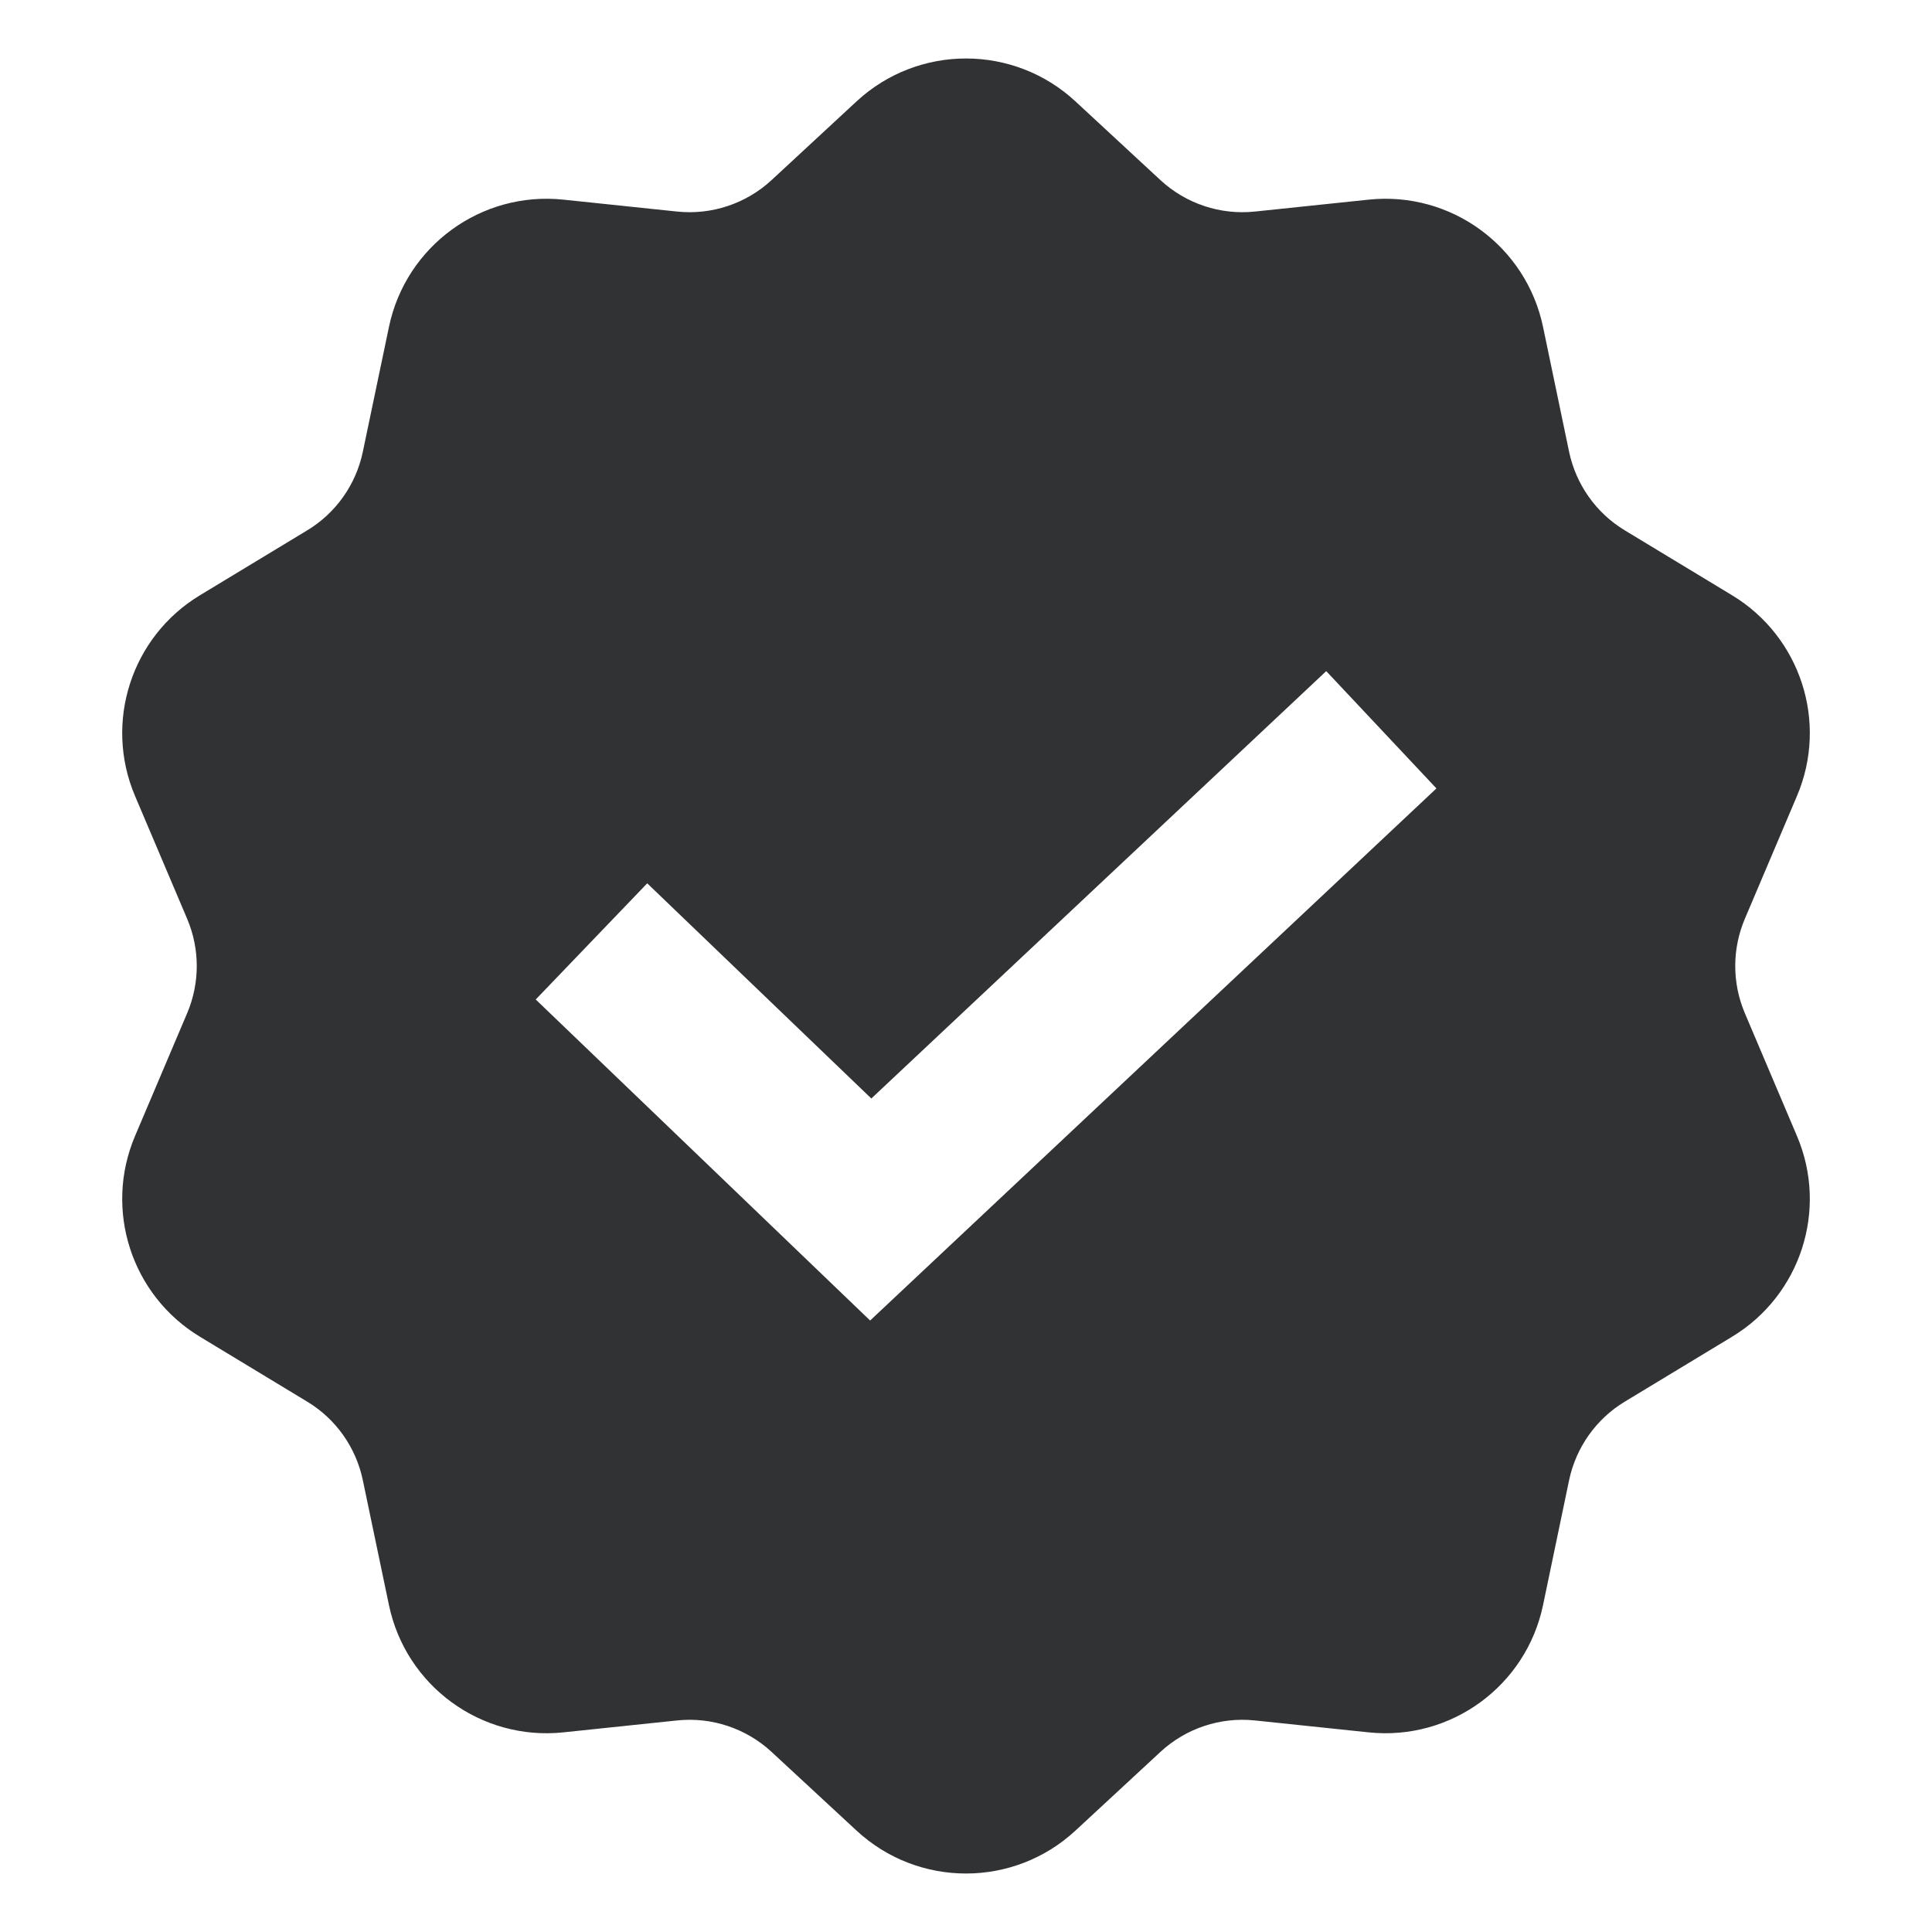
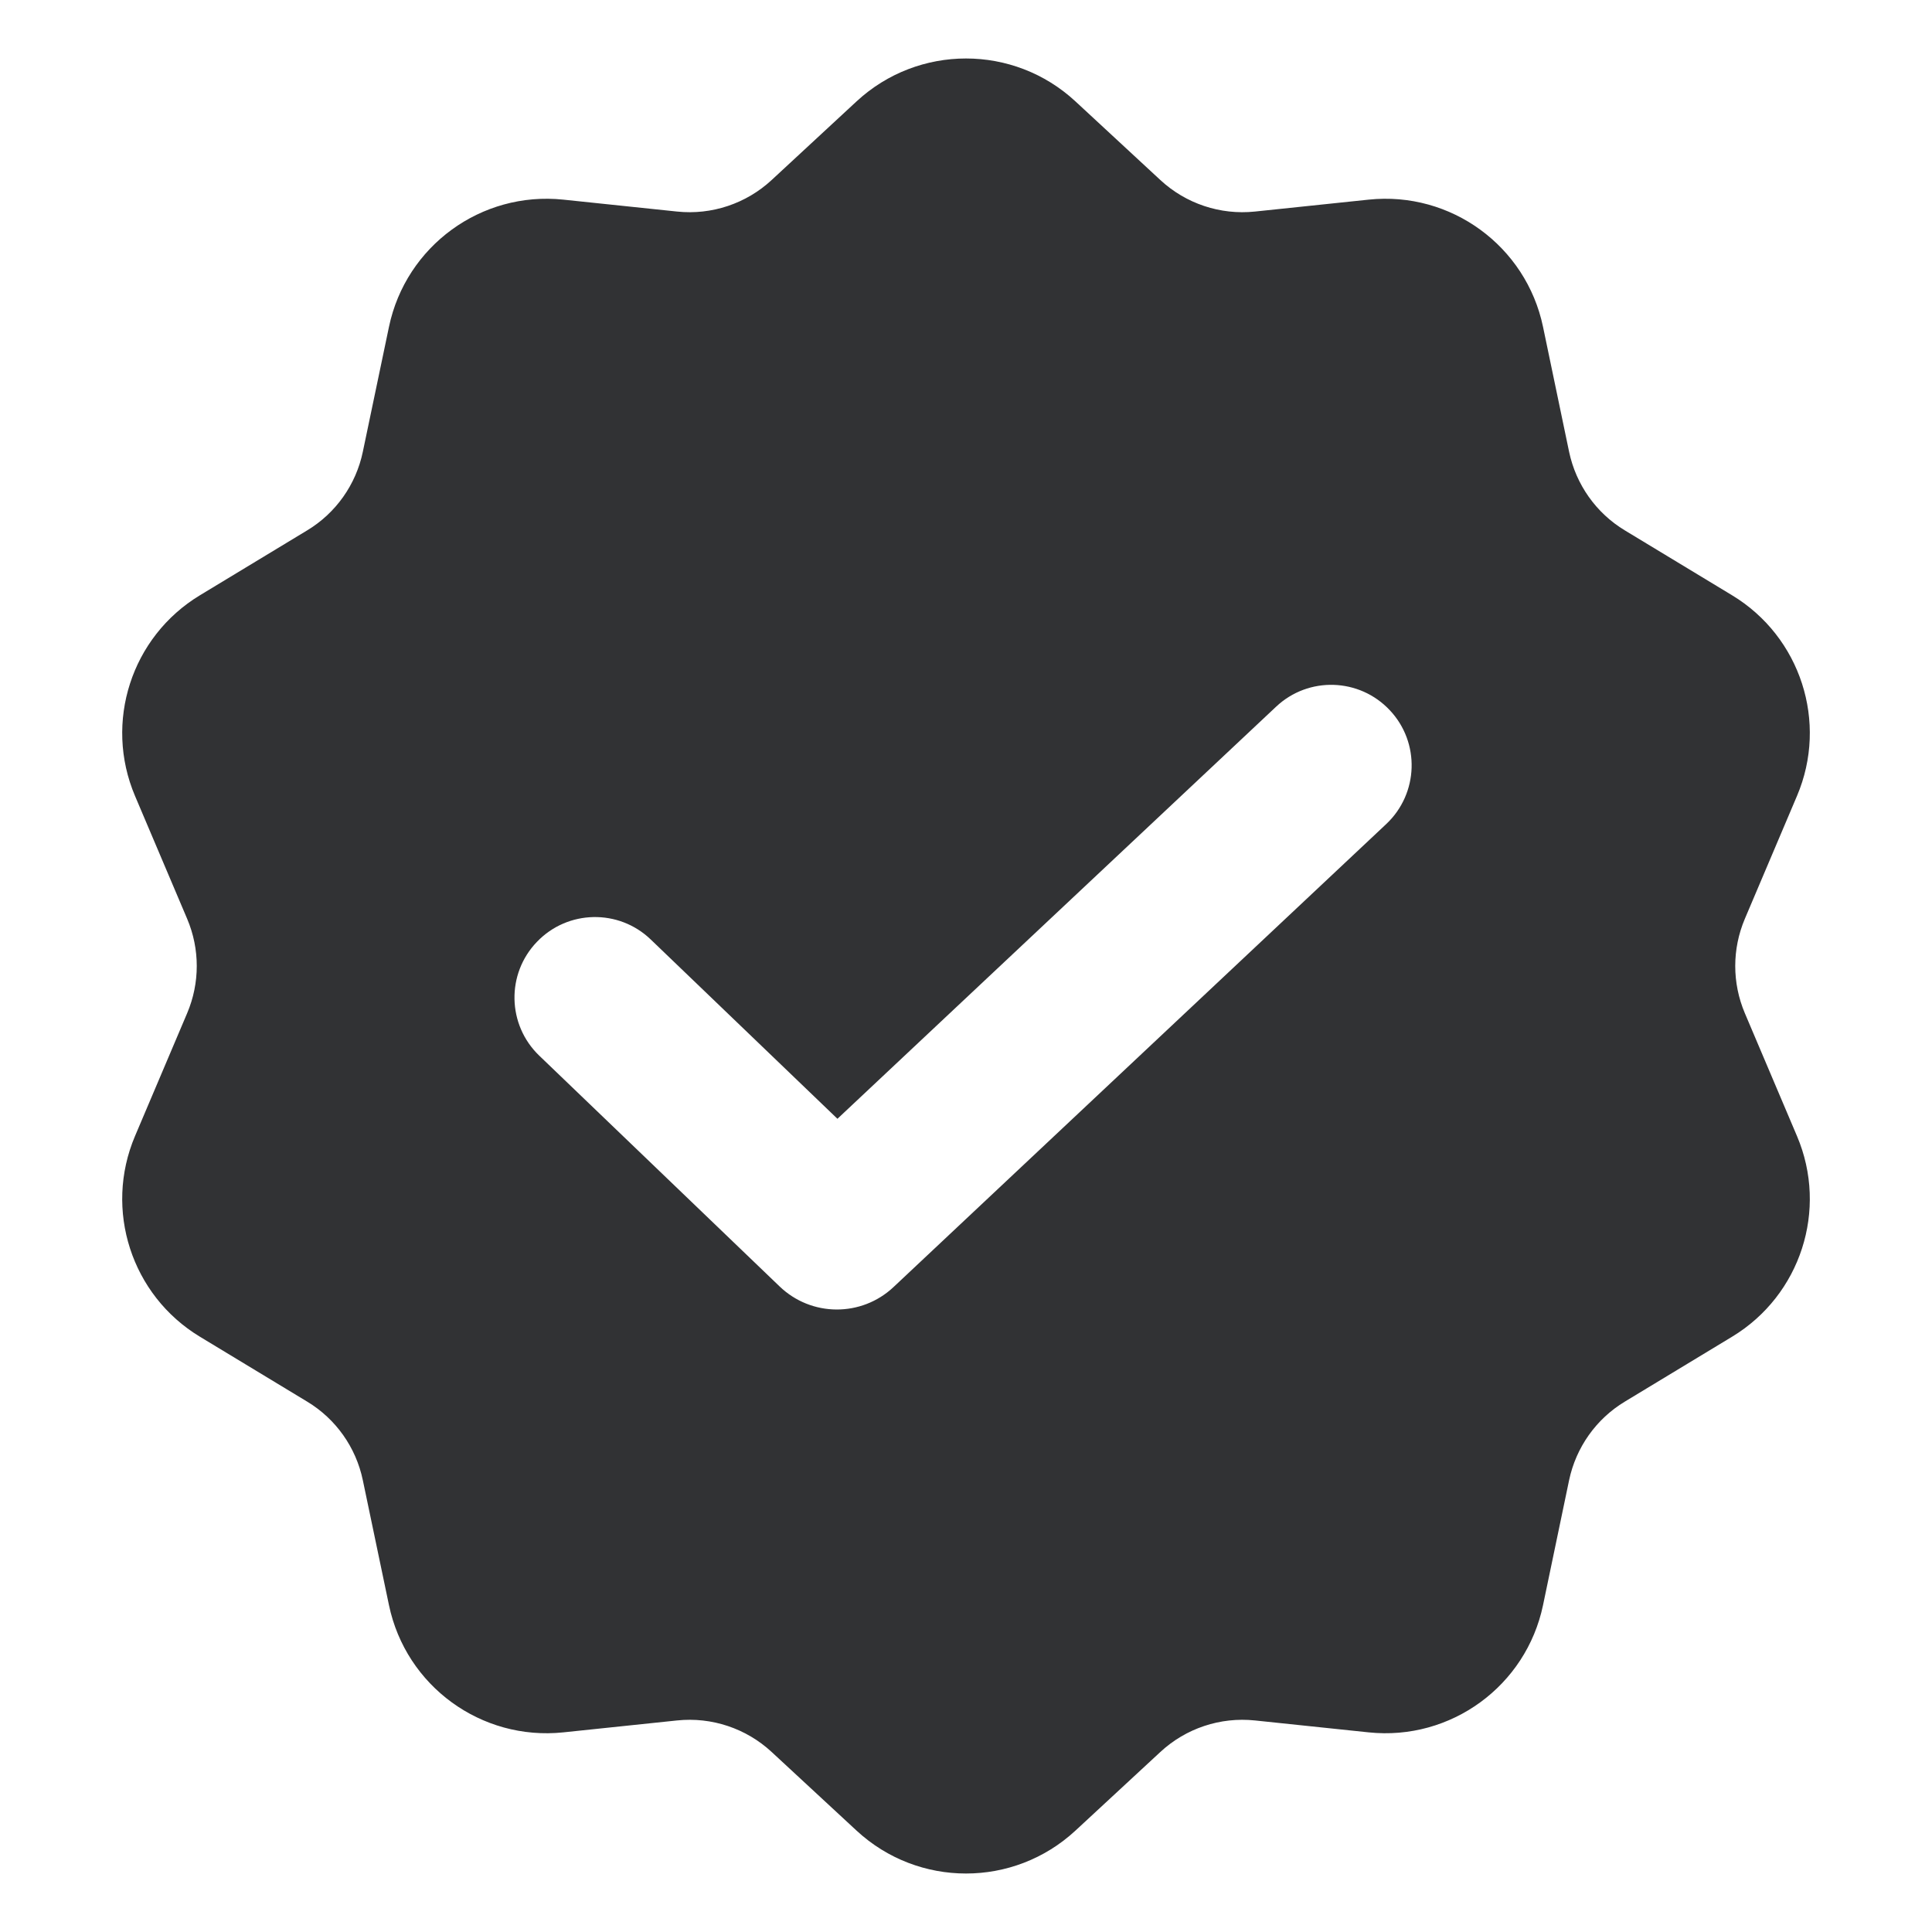
<svg xmlns="http://www.w3.org/2000/svg" width="24" height="24" viewBox="0 0 24 24" fill="none">
-   <path fill-rule="evenodd" clip-rule="evenodd" d="M13.359 1.259C12.592 0.549 11.408 0.549 10.641 1.259L9.586 2.236C9.269 2.53 8.84 2.673 8.411 2.628L6.998 2.48C5.978 2.373 5.042 3.056 4.832 4.06L4.507 5.613C4.422 6.02 4.172 6.374 3.815 6.589L2.483 7.395C1.632 7.91 1.289 8.972 1.677 9.887L2.325 11.414C2.484 11.789 2.484 12.211 2.325 12.586L1.677 14.113C1.289 15.028 1.632 16.09 2.483 16.605L3.815 17.411C4.172 17.626 4.422 17.98 4.507 18.387L4.832 19.94C5.042 20.944 5.978 21.627 6.998 21.52L8.411 21.372C8.84 21.327 9.269 21.47 9.586 21.764L10.641 22.741C11.408 23.451 12.592 23.451 13.359 22.741L14.414 21.764C14.731 21.47 15.159 21.327 15.589 21.372L17.002 21.52C18.022 21.627 18.958 20.944 19.168 19.94L19.492 18.387C19.578 17.98 19.828 17.626 20.185 17.411L21.517 16.605C22.368 16.09 22.712 15.028 22.323 14.113L21.675 12.586C21.516 12.211 21.516 11.789 21.675 11.414L22.323 9.887C22.712 8.972 22.368 7.91 21.517 7.395L20.185 6.589C19.828 6.374 19.578 6.02 19.492 5.613L19.168 4.06C18.958 3.056 18.022 2.373 17.002 2.48L15.589 2.628C15.159 2.673 14.731 2.53 14.414 2.236L13.359 1.259ZM6.655 12.416L10.809 16.404L17.844 9.794L16.475 8.337L10.824 13.646L8.04 10.973L6.655 12.416Z" fill="#313234" />
+   <path fill-rule="evenodd" clip-rule="evenodd" d="M13.359 1.259C12.592 0.549 11.408 0.549 10.641 1.259L9.586 2.236C9.269 2.53 8.84 2.673 8.411 2.628L6.998 2.48C5.978 2.373 5.042 3.056 4.832 4.06L4.507 5.613C4.422 6.02 4.172 6.374 3.815 6.589L2.483 7.395C1.632 7.91 1.289 8.972 1.677 9.887L2.325 11.414C2.484 11.789 2.484 12.211 2.325 12.586L1.677 14.113C1.289 15.028 1.632 16.09 2.483 16.605L3.815 17.411C4.172 17.626 4.422 17.98 4.507 18.387L4.832 19.94C5.042 20.944 5.978 21.627 6.998 21.52L8.411 21.372C8.84 21.327 9.269 21.47 9.586 21.764L10.641 22.741C11.408 23.451 12.592 23.451 13.359 22.741L14.414 21.764C14.731 21.47 15.159 21.327 15.589 21.372L17.002 21.52C18.022 21.627 18.958 20.944 19.168 19.94L19.492 18.387C19.578 17.98 19.828 17.626 20.185 17.411L21.517 16.605C22.368 16.09 22.712 15.028 22.323 14.113L21.675 12.586C21.516 12.211 21.516 11.789 21.675 11.414L22.323 9.887C22.712 8.972 22.368 7.91 21.517 7.395L20.185 6.589C19.828 6.374 19.578 6.02 19.492 5.613L19.168 4.06C18.958 3.056 18.022 2.373 17.002 2.48L15.589 2.628C15.159 2.673 14.731 2.53 14.414 2.236L13.359 1.259ZM8.084 11.671L10.403 13.898L15.852 8.779C16.254 8.4 16.887 8.42 17.265 8.823C17.643 9.225 17.623 9.857 17.221 10.236L11.1 15.988C10.701 16.363 10.079 16.36 9.684 15.98L6.699 13.114C6.3 12.731 6.287 12.098 6.67 11.7C7.052 11.301 7.686 11.288 8.084 11.671Z" fill="#313234" />
</svg>
